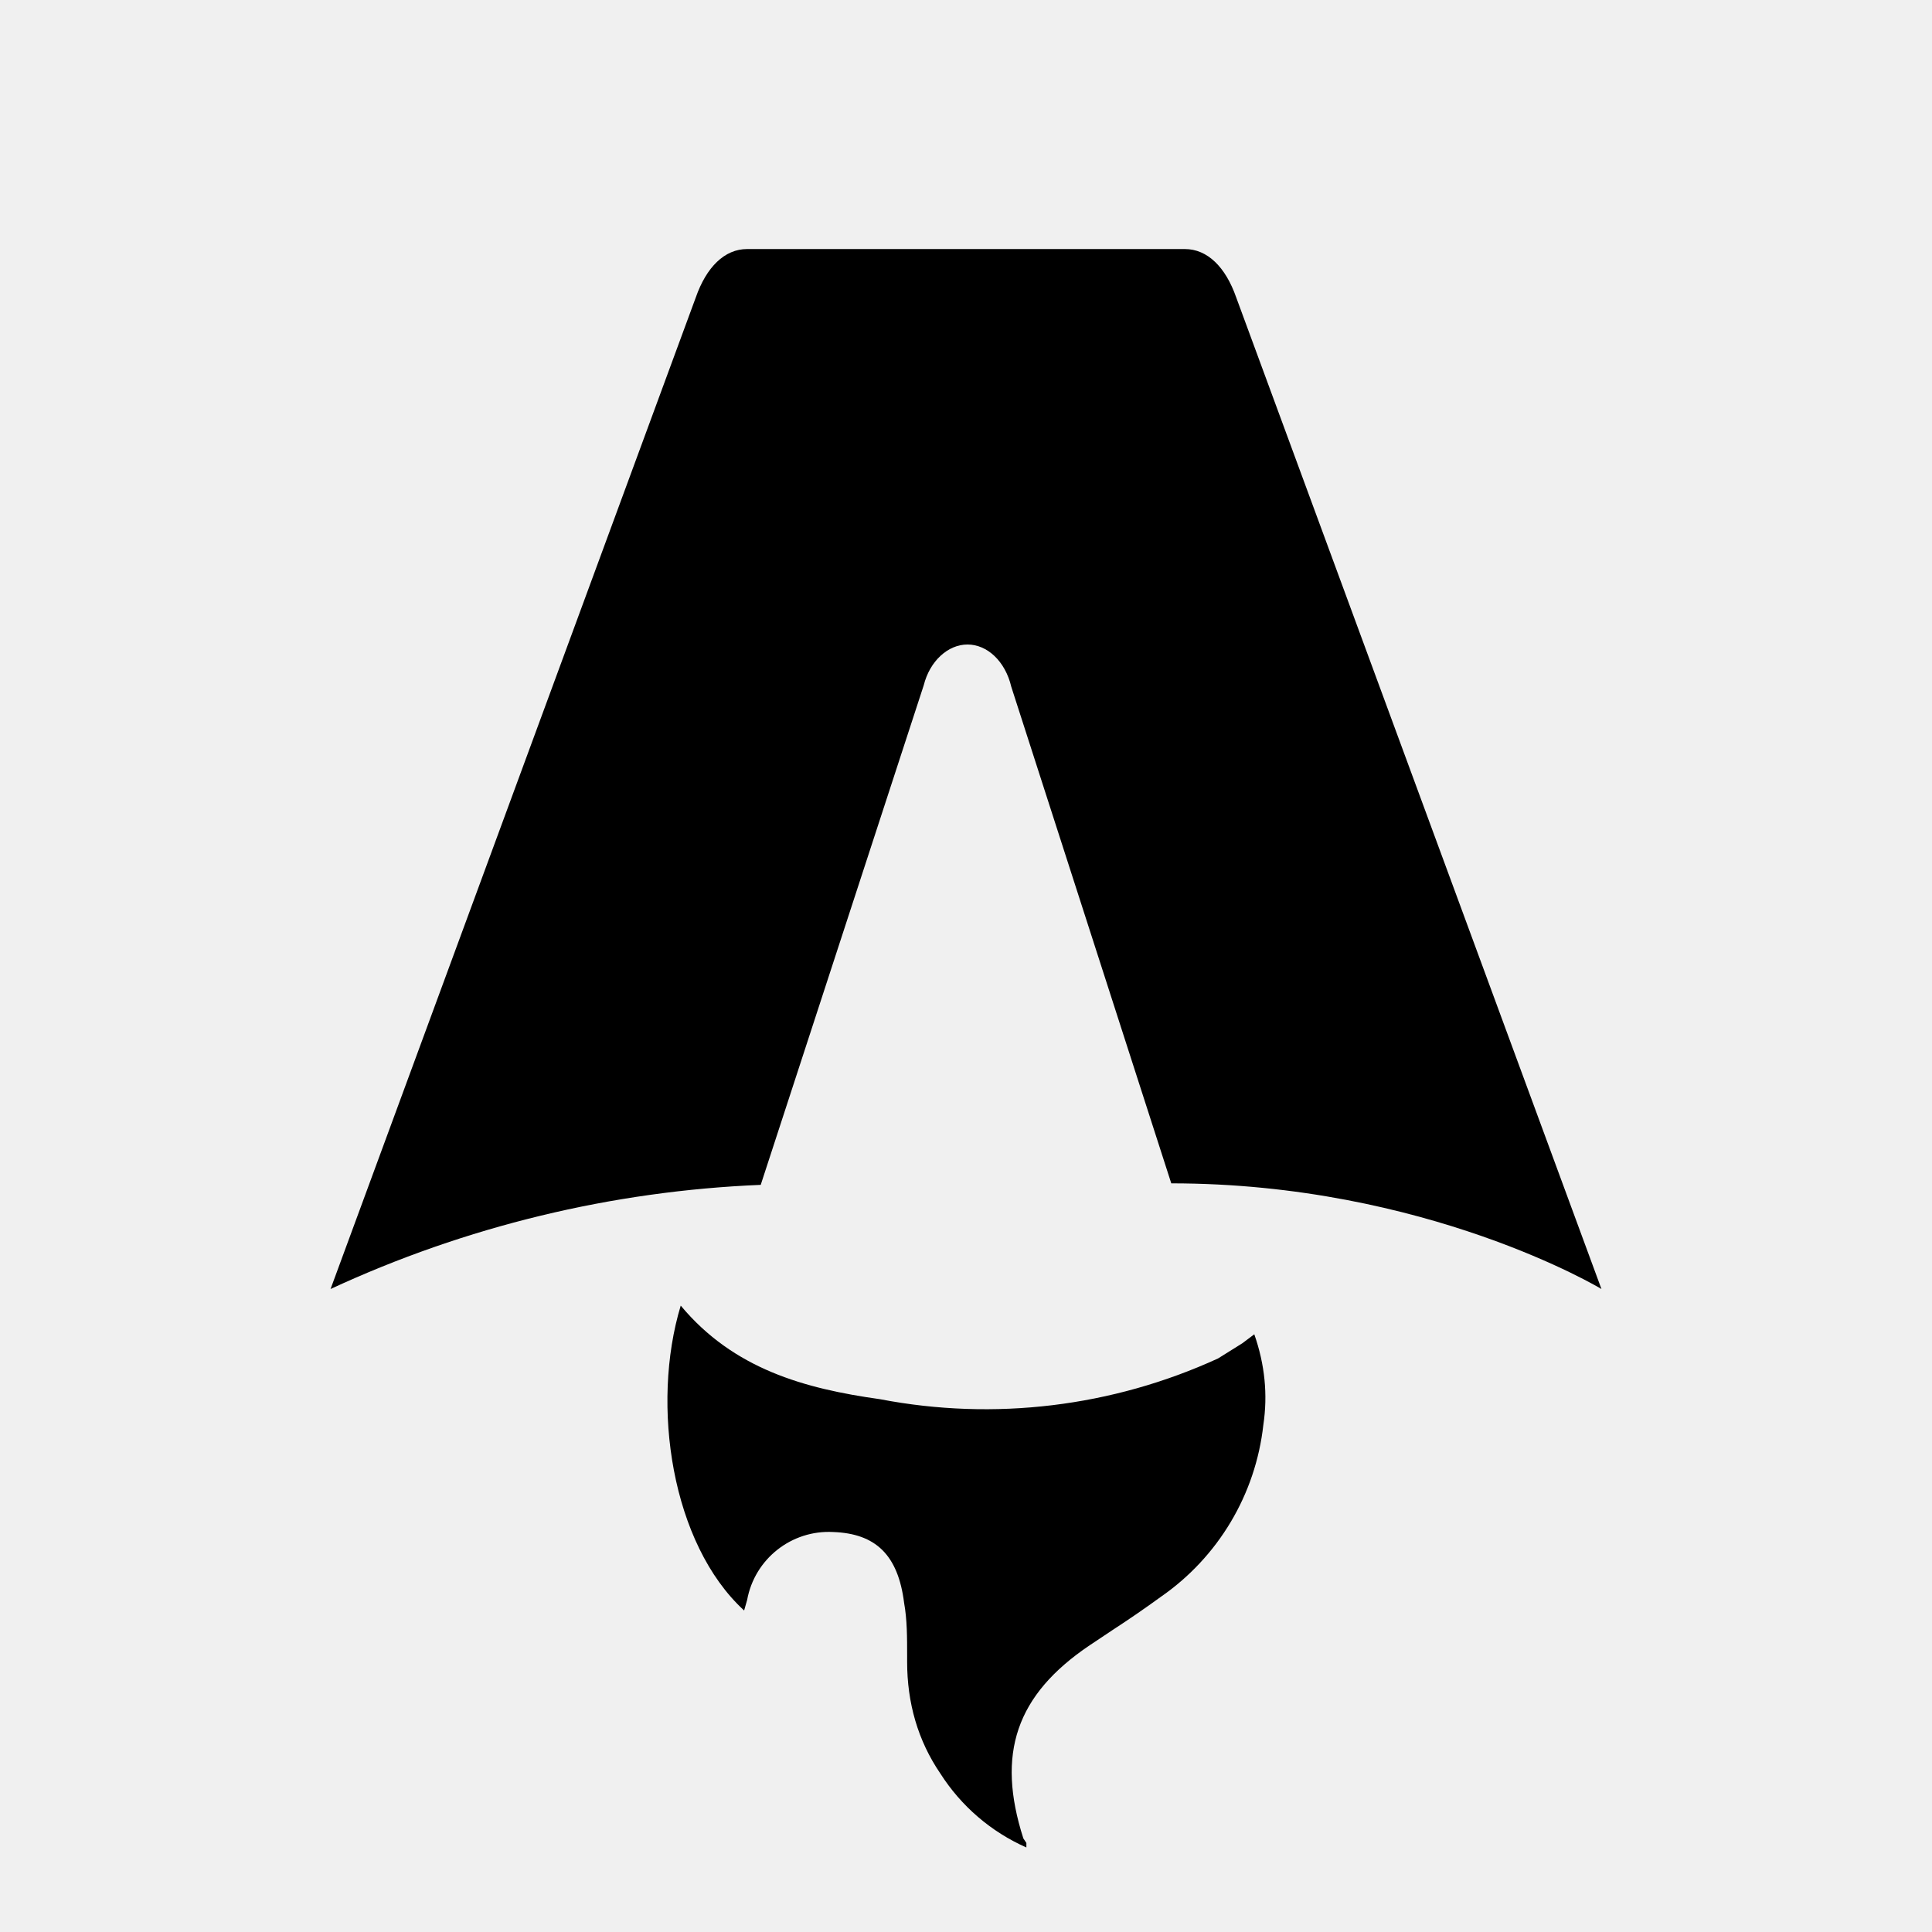
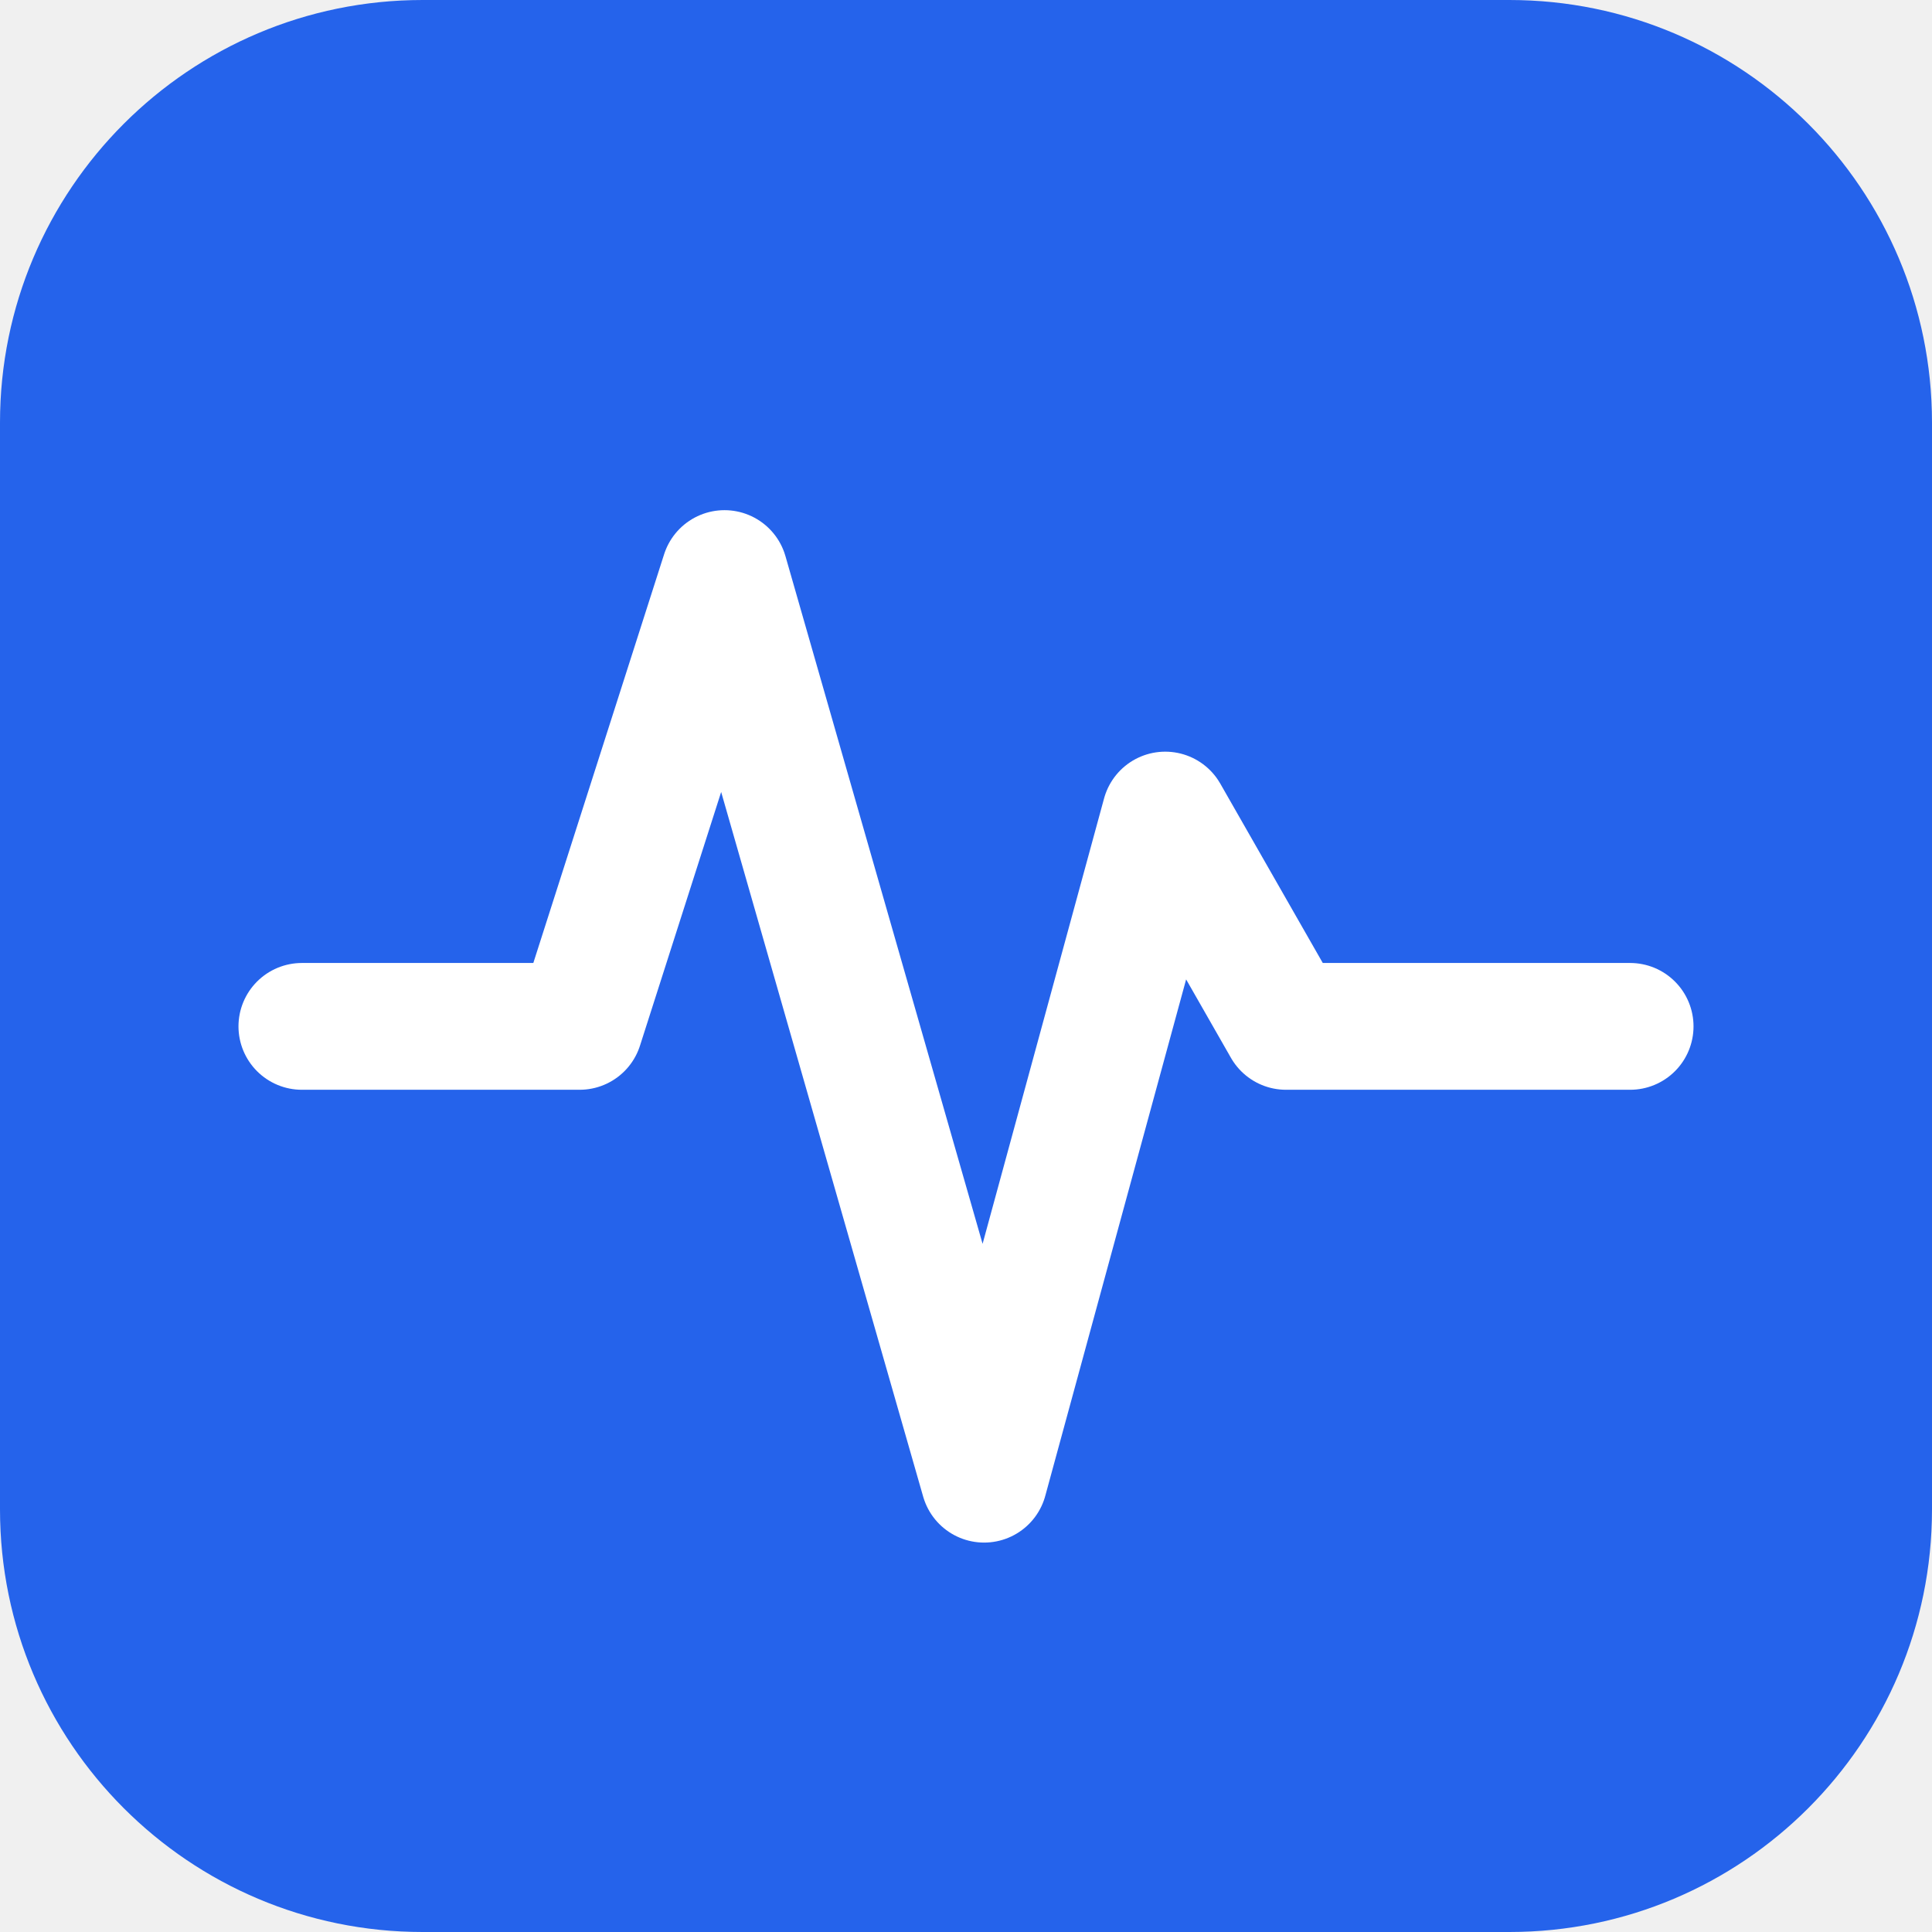
- <svg xmlns="http://www.w3.org/2000/svg" fill="none" viewBox="0 0 128 128">
-   <path d="M50.4 78.5a75.1 75.1 0 0 0-28.5 6.9l24.2-65.7c.7-2 1.9-3.2 3.4-3.2h29c1.5 0 2.7 1.2 3.4 3.2l24.2 65.7s-11.6-7-28.5-7L67 45.5c-.4-1.7-1.6-2.8-2.9-2.8-1.3 0-2.5 1.1-2.9 2.7L50.4 78.5Zm-1.1 28.2Zm-4.2-20.2c-2 6.6-.6 15.8 4.2 20.2a17.5 17.5 0 0 1 .2-.7 5.5 5.5 0 0 1 5.7-4.5c2.8.1 4.3 1.5 4.7 4.7.2 1.1.2 2.3.2 3.5v.4c0 2.7.7 5.2 2.2 7.4a13 13 0 0 0 5.7 4.9v-.3l-.2-.3c-1.8-5.6-.5-9.5 4.4-12.8l1.5-1a73 73 0 0 0 3.2-2.2 16 16 0 0 0 6.8-11.4c.3-2 .1-4-.6-6l-.8.6-1.6 1a37 37 0 0 1-22.4 2.7c-5-.7-9.7-2-13.2-6.2Z" />
-   <style>
-         path { fill: #000; }
-         @media (prefers-color-scheme: dark) {
-             path { fill: #FFF; }
-         }
-     </style>
+ <svg xmlns="http://www.w3.org/2000/svg" viewBox="0 0 32 32">
+   <rect width="32" height="32" rx="7" fill="#2563eb" />
+   <path d="M5 17h4.6l2.4-7.5 4.3 15 3-11 2 3.5H27" fill="none" stroke="#fff" stroke-width="2.1" stroke-linecap="round" stroke-linejoin="round" />
</svg>
